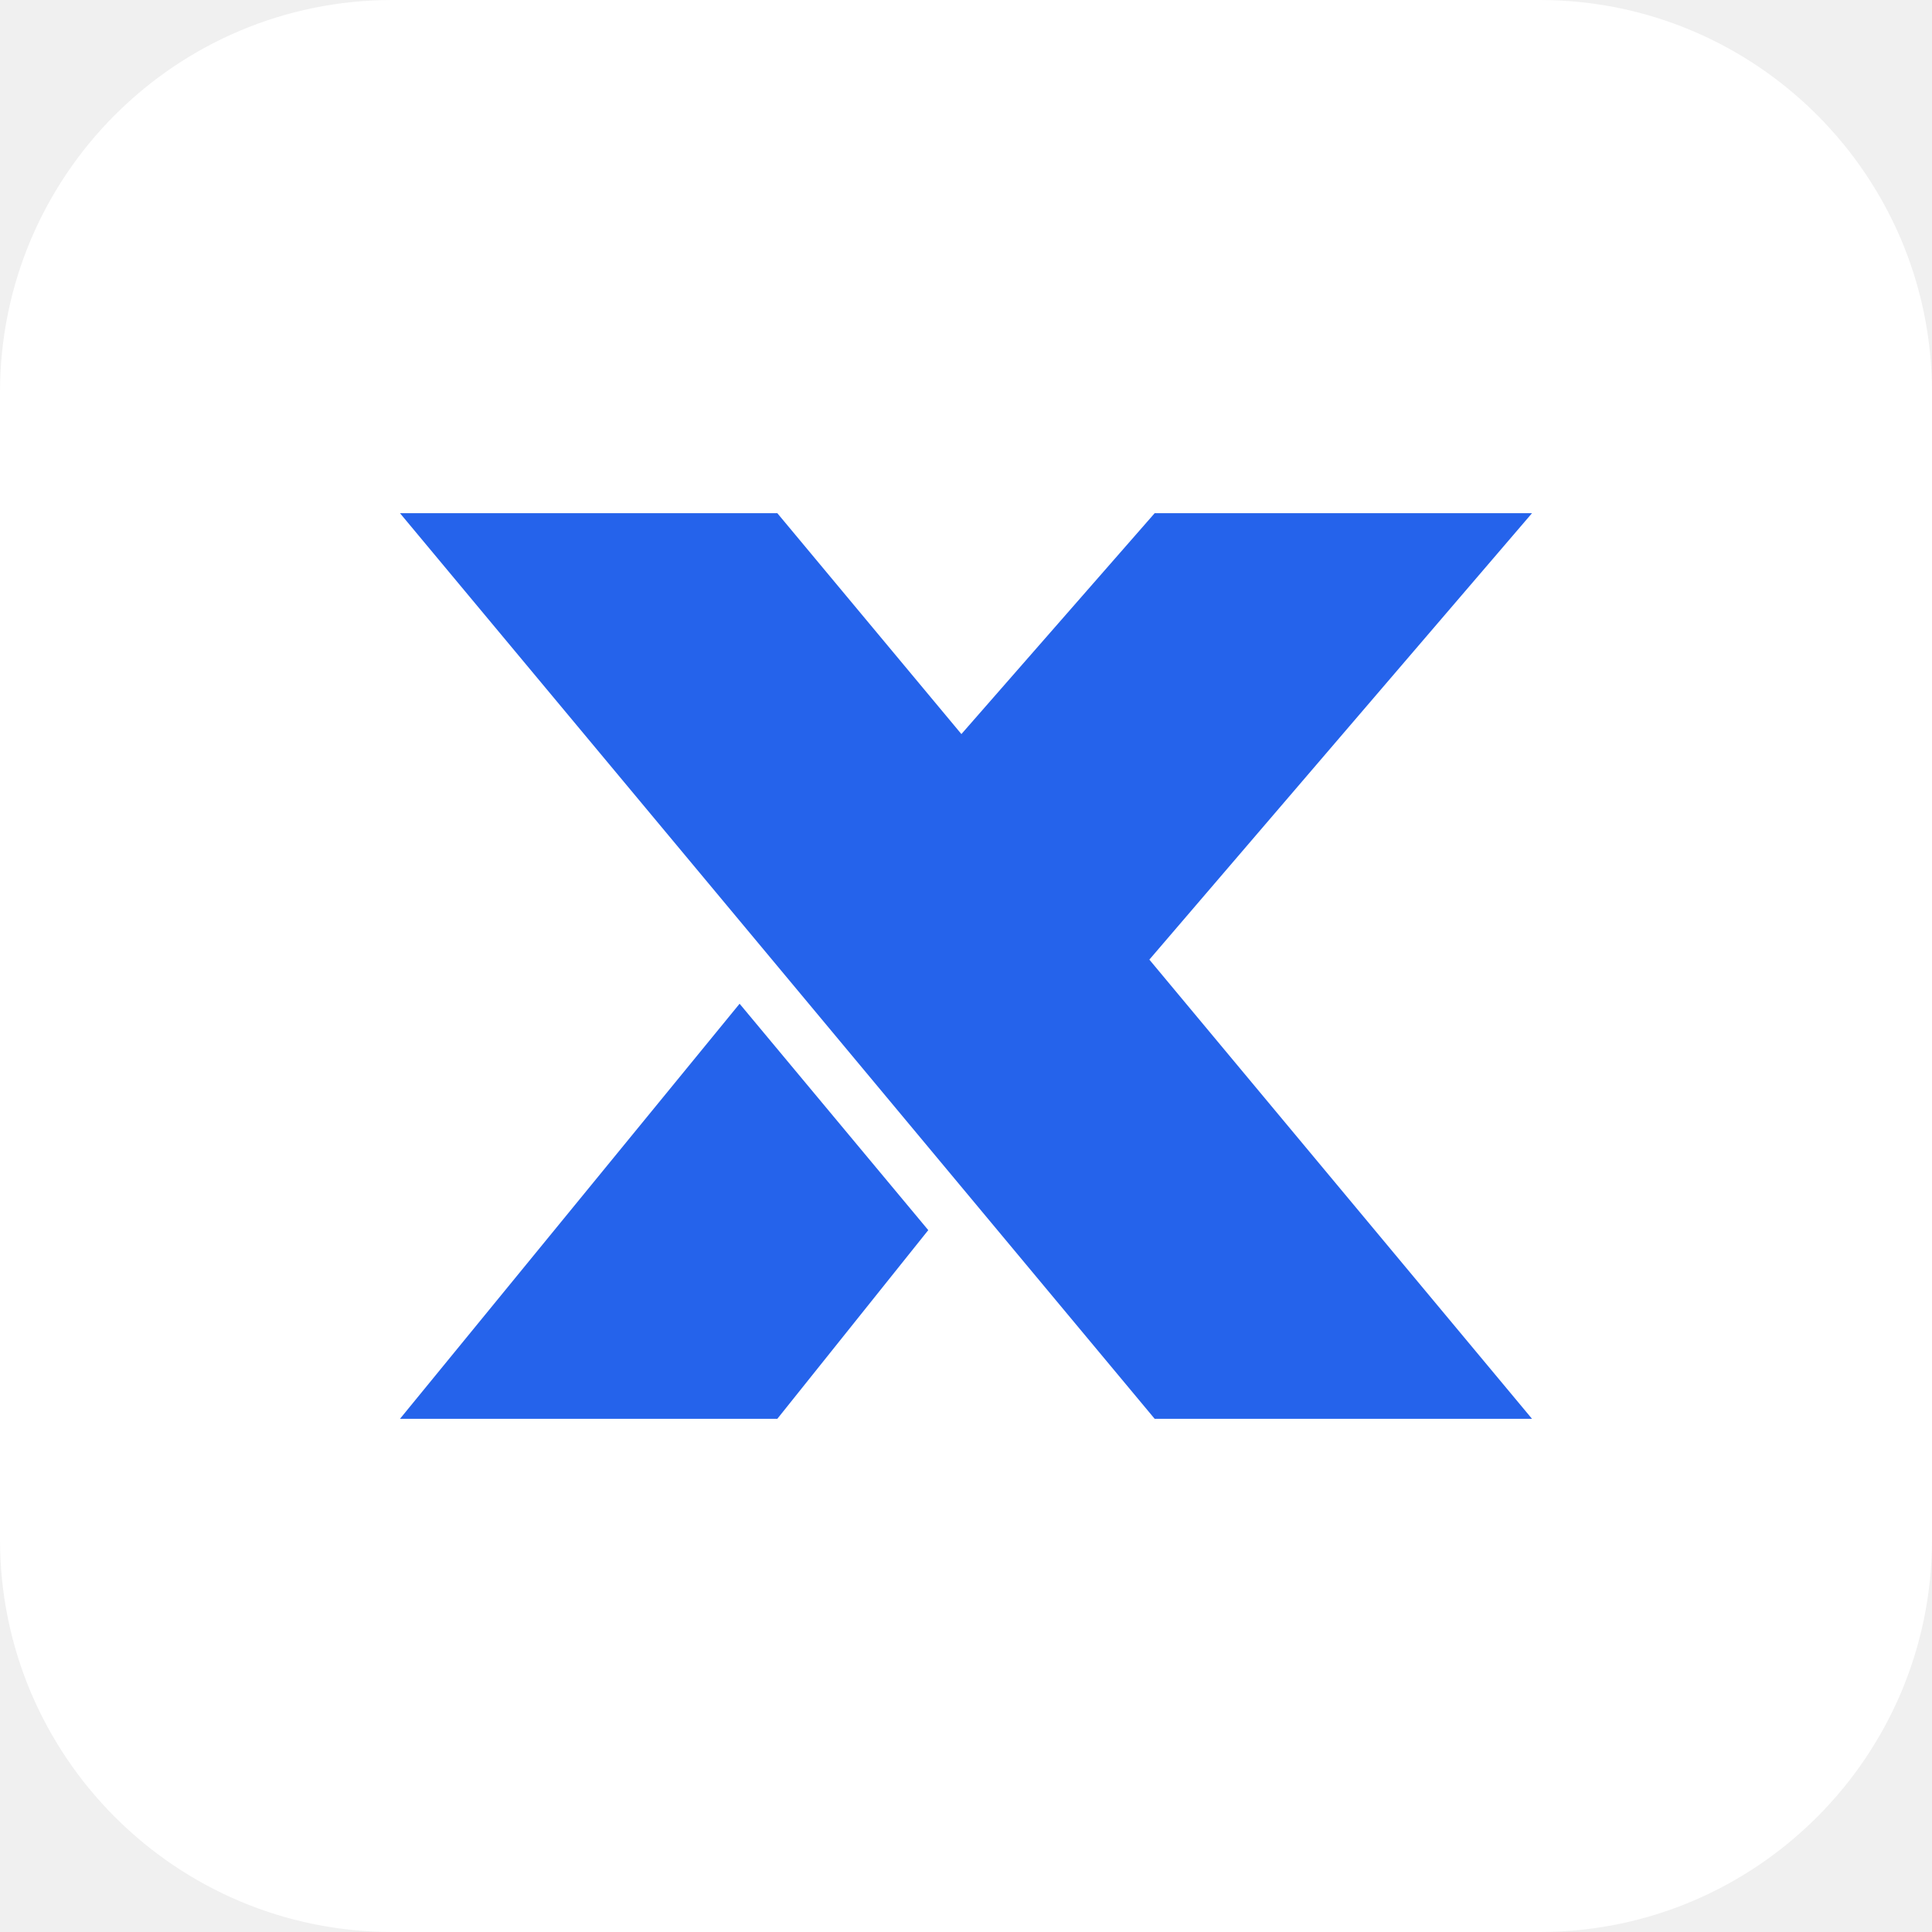
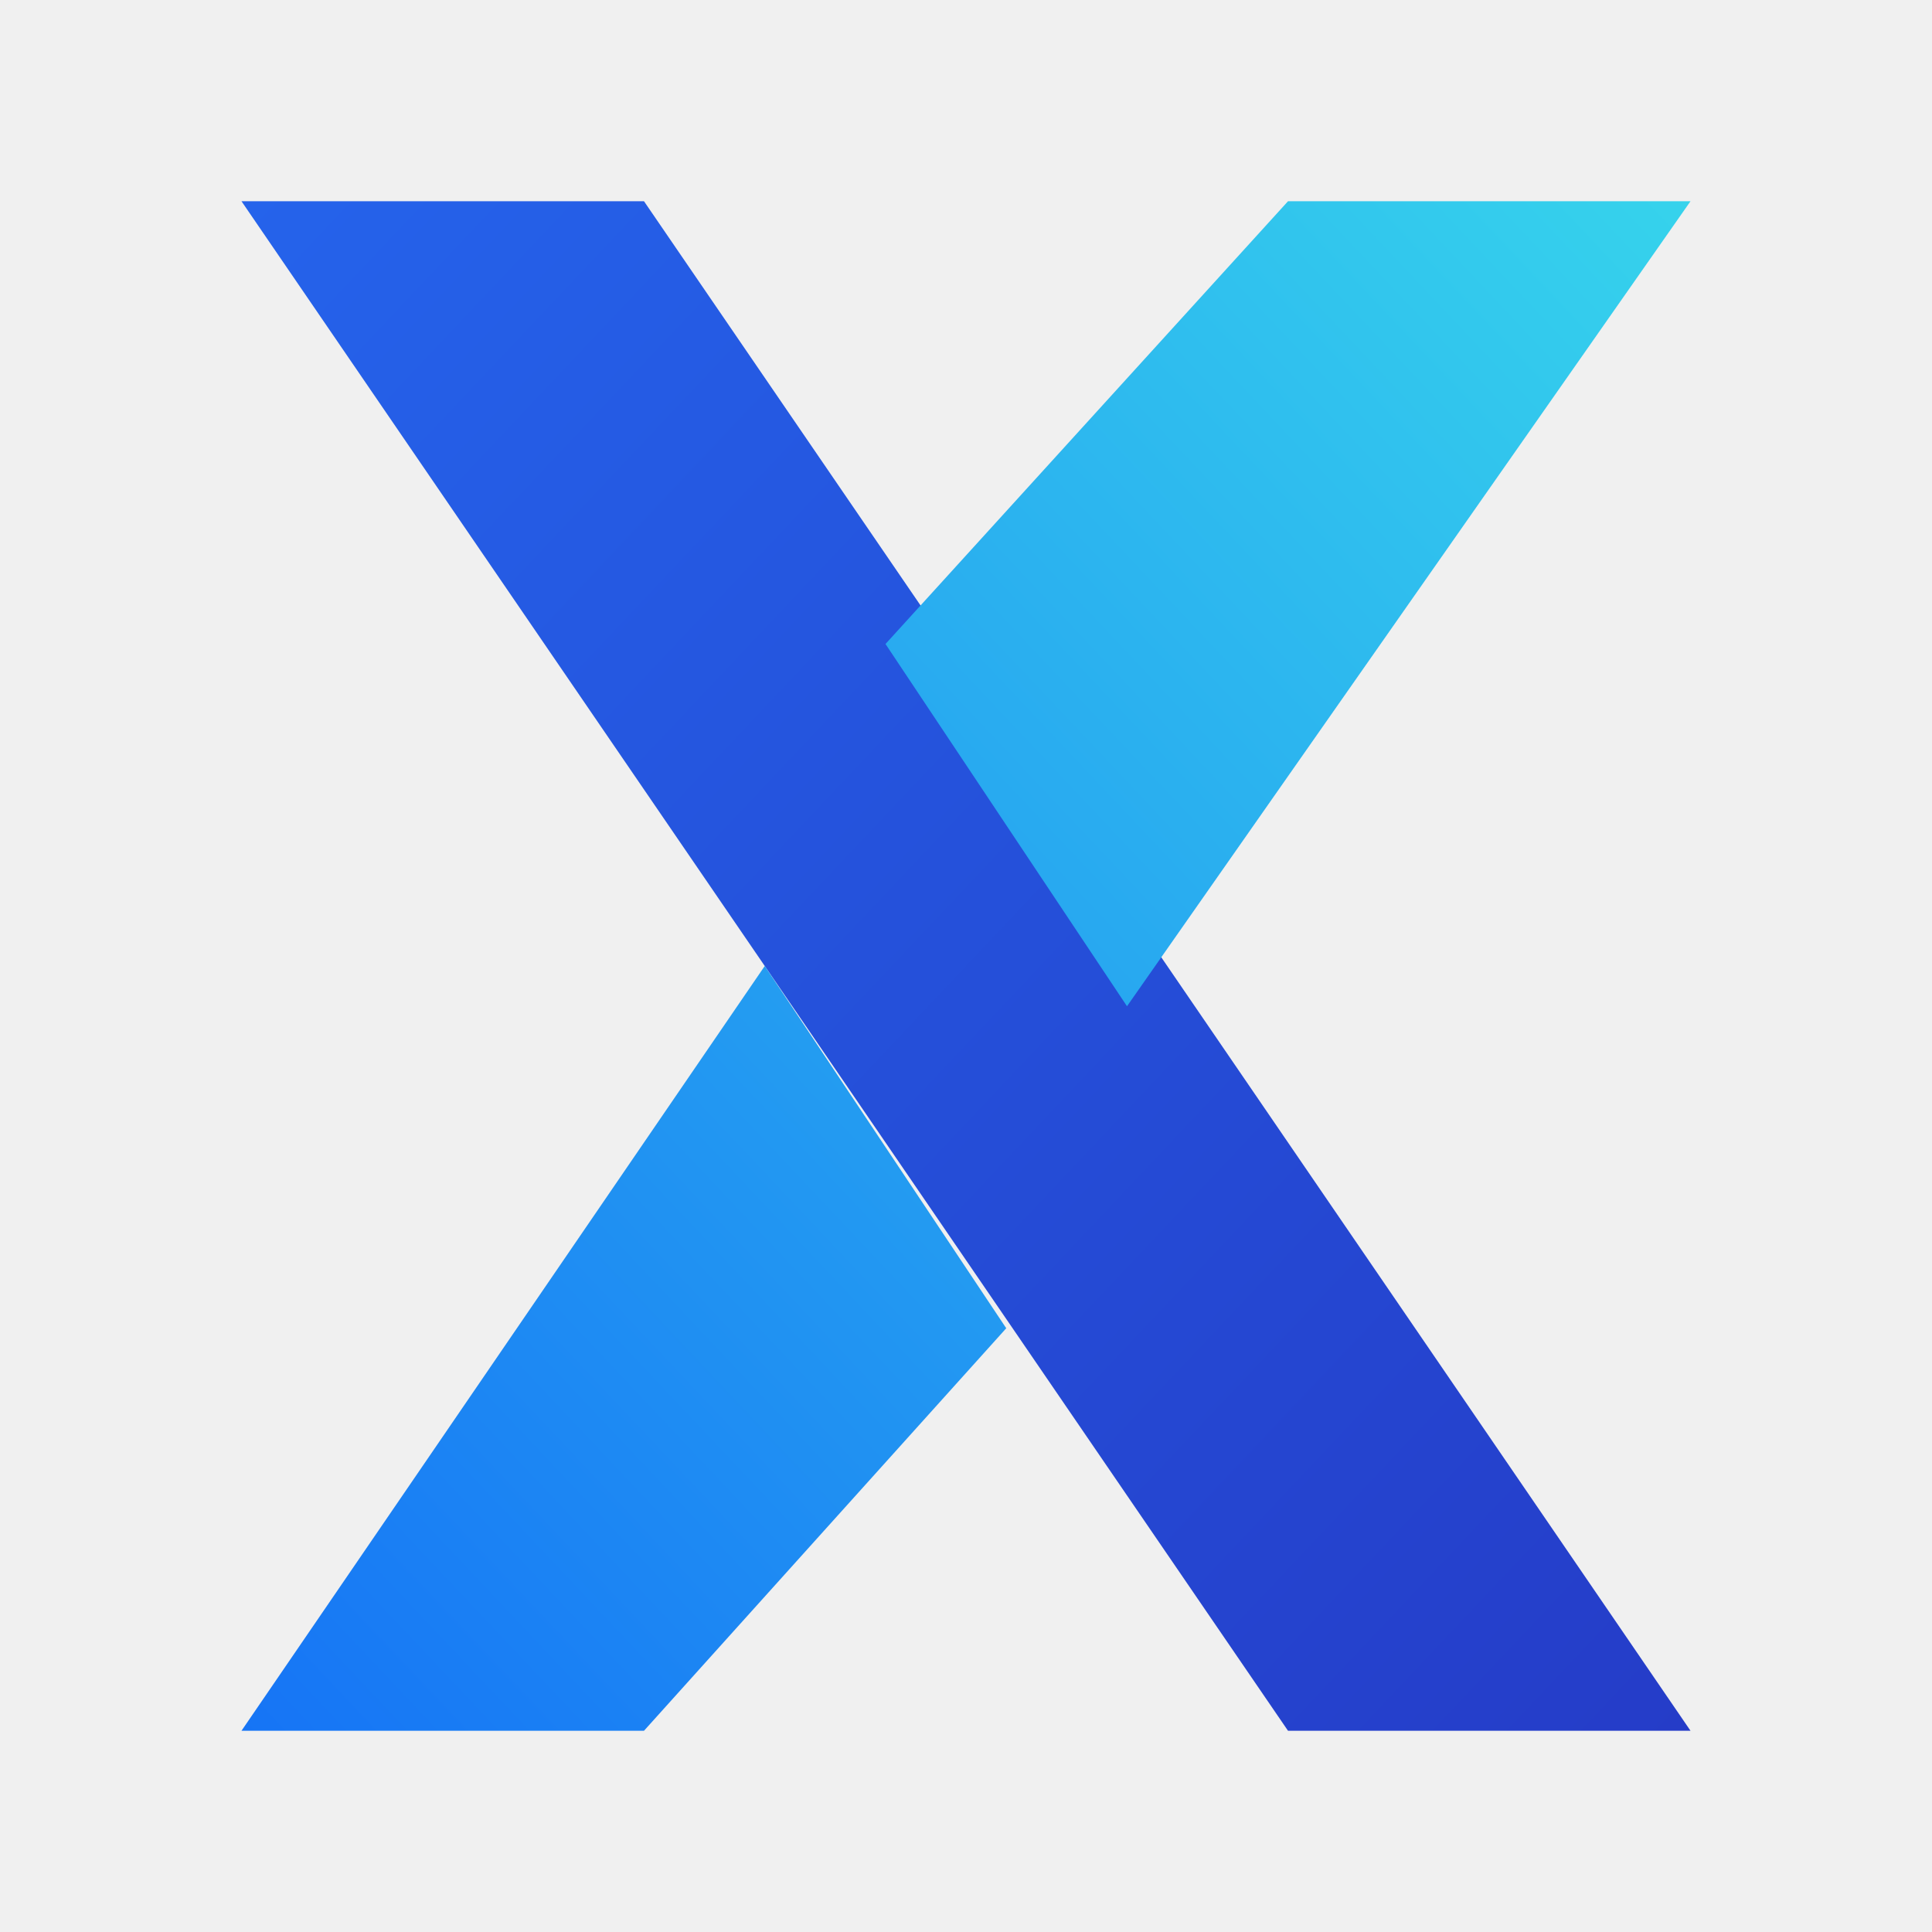
- <svg xmlns="http://www.w3.org/2000/svg" width="512" height="512" viewBox="0 0 512 512">
-   <rect width="512" height="512" rx="104" fill="white" />
-   <g transform="translate(56 56) scale(10)" fill="#2563eb">
-     <path d="M5 8h10l20 24H25zM25 8h10L23 22l-5-6zM5 32l9-11 5 6-4 5z" />
-   </g>
+ <svg xmlns="http://www.w3.org/2000/svg" viewBox="0 0 48 48">
+   <defs>
+     <linearGradient id="a" x2="1" y2="1">
+       <stop stop-color="#2563eb" />
+       <stop offset="1" stop-color="#253cc8" />
+     </linearGradient>
+     <linearGradient id="b" y1="1" x2="1" y2="0">
+       <stop stop-color="#1674f5" />
+       <stop offset="1" stop-color="#36d3ec" />
+     </linearGradient>
+   </defs>
+   <path d="M6 5h10l26 38H32L6 5Z" fill="url(#a)" />
+   <path d="M32 5h10L28 25l-6-9L32 5ZM19 24l6 9-9 10H6l13-19Z" fill="url(#b)" />
</svg>
